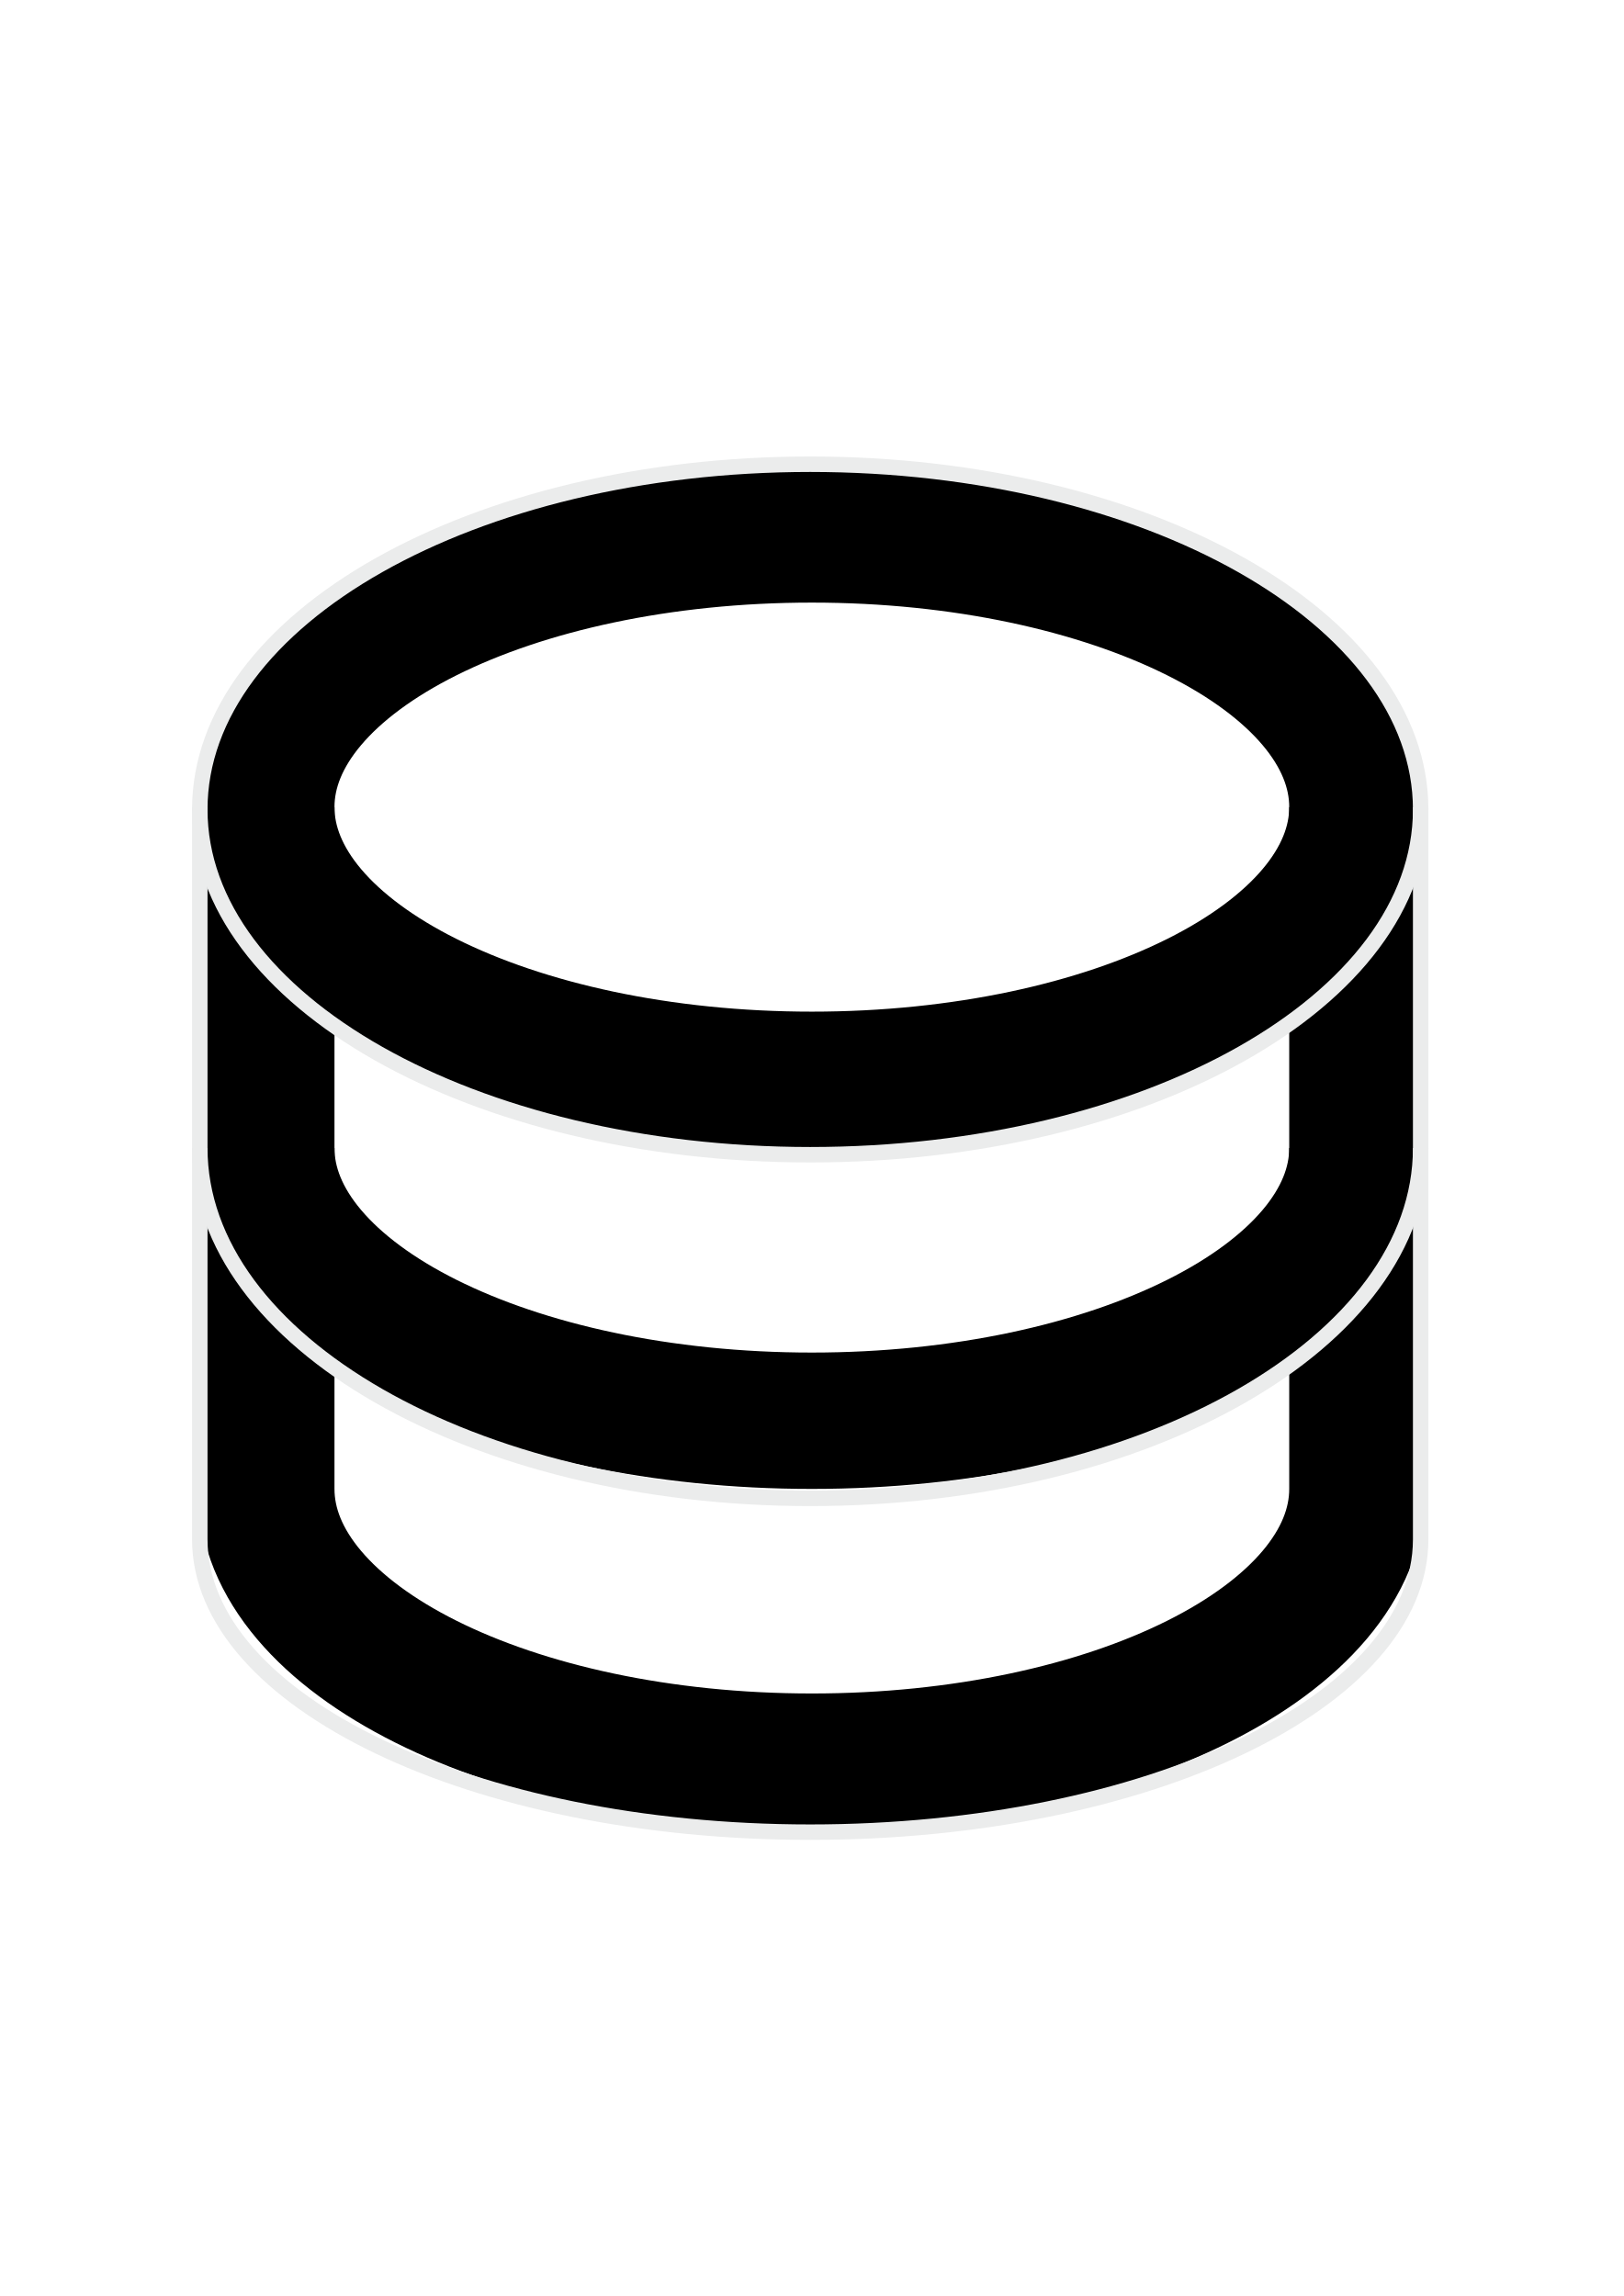
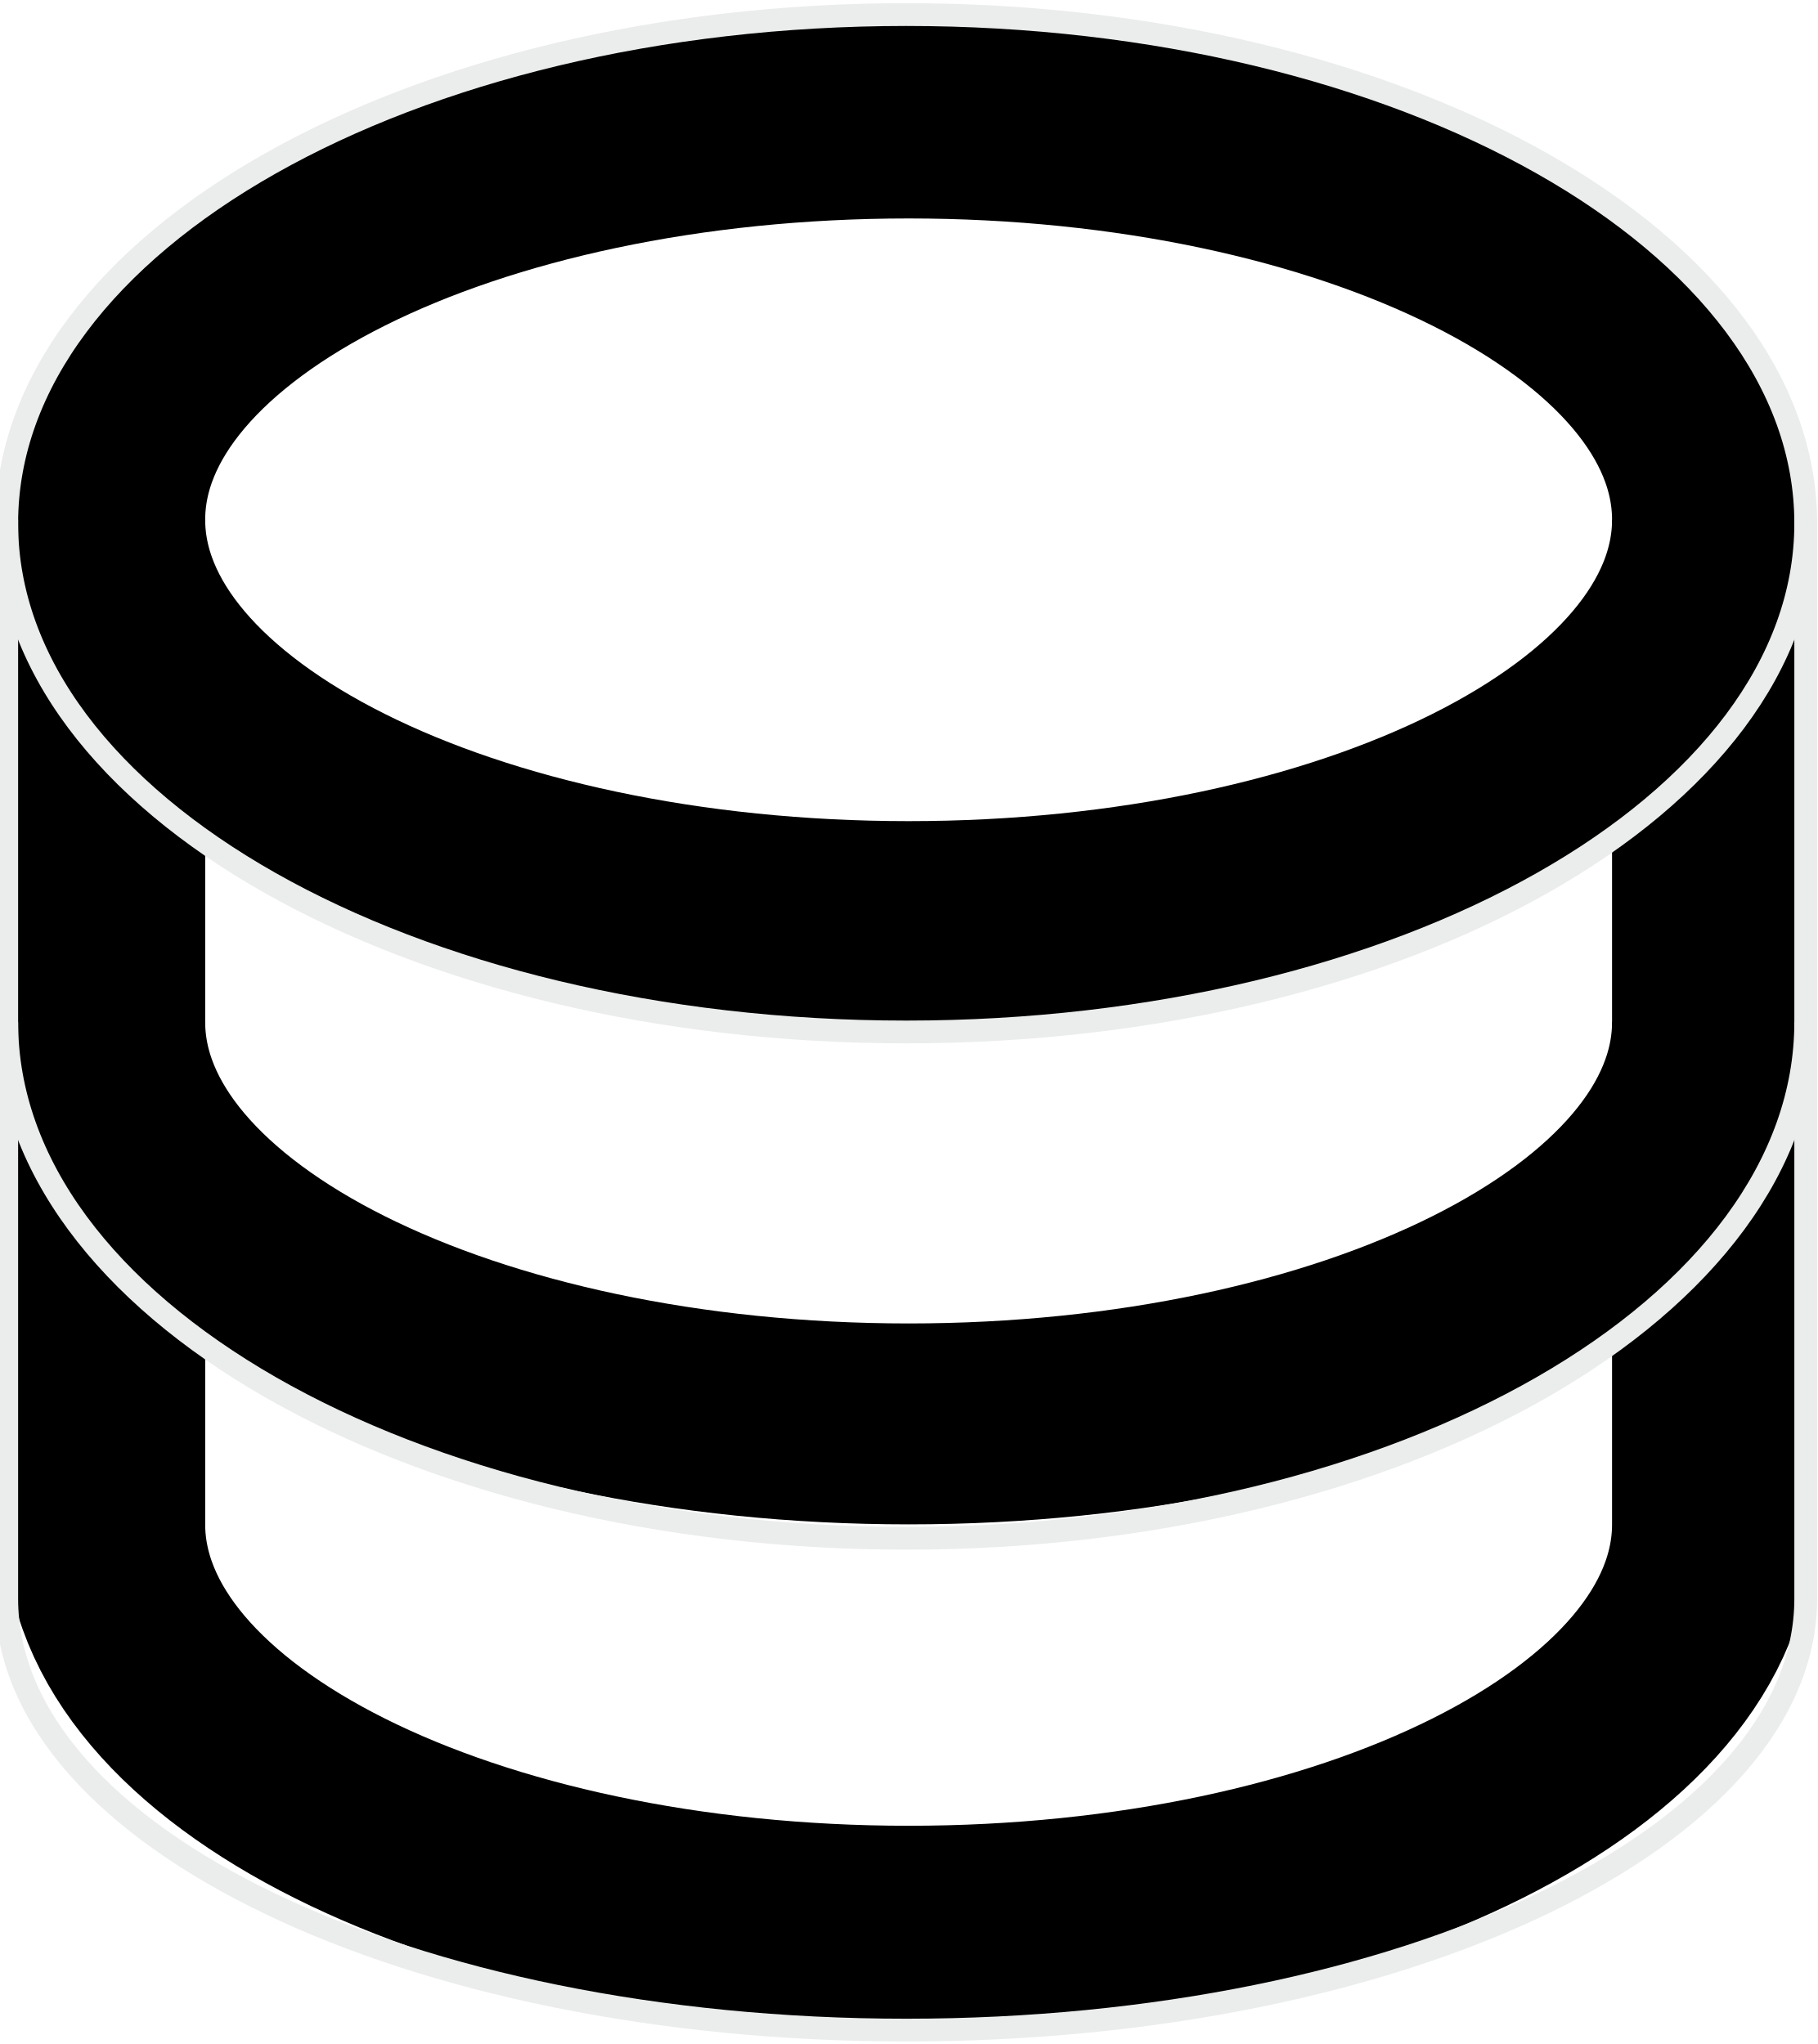
- <svg xmlns="http://www.w3.org/2000/svg" xml:space="preserve" width="210mm" height="297mm" version="1.1" style="shape-rendering:geometricPrecision; text-rendering:geometricPrecision; image-rendering:optimizeQuality; fill-rule:evenodd; clip-rule:evenodd" viewBox="0 0 21000 29700">
+ <svg xmlns="http://www.w3.org/2000/svg" xml:space="preserve" width="159.5mm" height="179.45mm" version="1.1" style="shape-rendering:geometricPrecision; text-rendering:geometricPrecision; image-rendering:optimizeQuality; fill-rule:evenodd; clip-rule:evenodd" viewBox="0 0 15950 17945">
  <defs>
    <style type="text/css">
   
    .str0 {stroke:black;stroke-width:1763.89}
    .str1 {stroke:#EBECEC;stroke-width:200}
    .fil0 {fill:none}
   
  </style>
  </defs>
  <g id="Capa_x0020_1">
-     <path class="fil0 str0" d="M17556 10440c0,1949 -3159,3528 -7056,3528 -3897,0 -7056,-1579 -7056,-3528 0,-1948 3159,-3527 7056,-3527 3897,0 7056,1579 7056,3527z" />
-     <path class="fil0 str0" d="M17556 14850c0,1948 -3159,3528 -7056,3528 -3897,0 -7056,-1580 -7056,-3528" />
-     <path class="fil0 str0" d="M3444 10440l0 8820c0,1948 3159,3528 7056,3528 3897,0 7056,-1580 7056,-3528l0 -8820" />
-     <path class="fil0 str1" d="M18374 10471c0,2467 -3535,4466 -7895,4466 -4360,0 -7895,-1999 -7895,-4466 0,-2467 3535,-4466 7895,-4466 4360,0 7895,1999 7895,4466z" />
-     <path class="fil0 str1" d="M18374 14850c0,2503 -3535,4532 -7895,4532 -4360,0 -7895,-2029 -7895,-4532" />
-     <path class="fil0 str1" d="M2584 10440l0 9472c0,2092 3535,3788 7895,3788 4360,0 7895,-1696 7895,-3788l0 -9472" />
+     <path class="fil0 str0" d="M15031 4563c0,1949 -3159,3528 -7056,3528 -3897,0 -7056,-1579 -7056,-3528 0,-1948 3159,-3527 7056,-3527 3897,0 7056,1579 7056,3527z" />
+     <path class="fil0 str0" d="M15031 8973c0,1948 -3159,3528 -7056,3528 -3897,0 -7056,-1580 -7056,-3528" />
+     <path class="fil0 str0" d="M919 4563l0 8820c0,1948 3159,3528 7056,3528 3897,0 7056,-1580 7056,-3528l0 -8820" />
+     <path class="fil0 str1" d="M15849 4594c0,2467 -3535,4466 -7895,4466 -4360,0 -7895,-1999 -7895,-4466 0,-2467 3535,-4466 7895,-4466 4360,0 7895,1999 7895,4466z" />
+     <path class="fil0 str1" d="M15849 8973c0,2503 -3535,4532 -7895,4532 -4360,0 -7895,-2029 -7895,-4532" />
+     <path class="fil0 str1" d="M59 4563l0 9472c0,2092 3535,3788 7895,3788 4360,0 7895,-1696 7895,-3788l0 -9472" />
  </g>
</svg>
